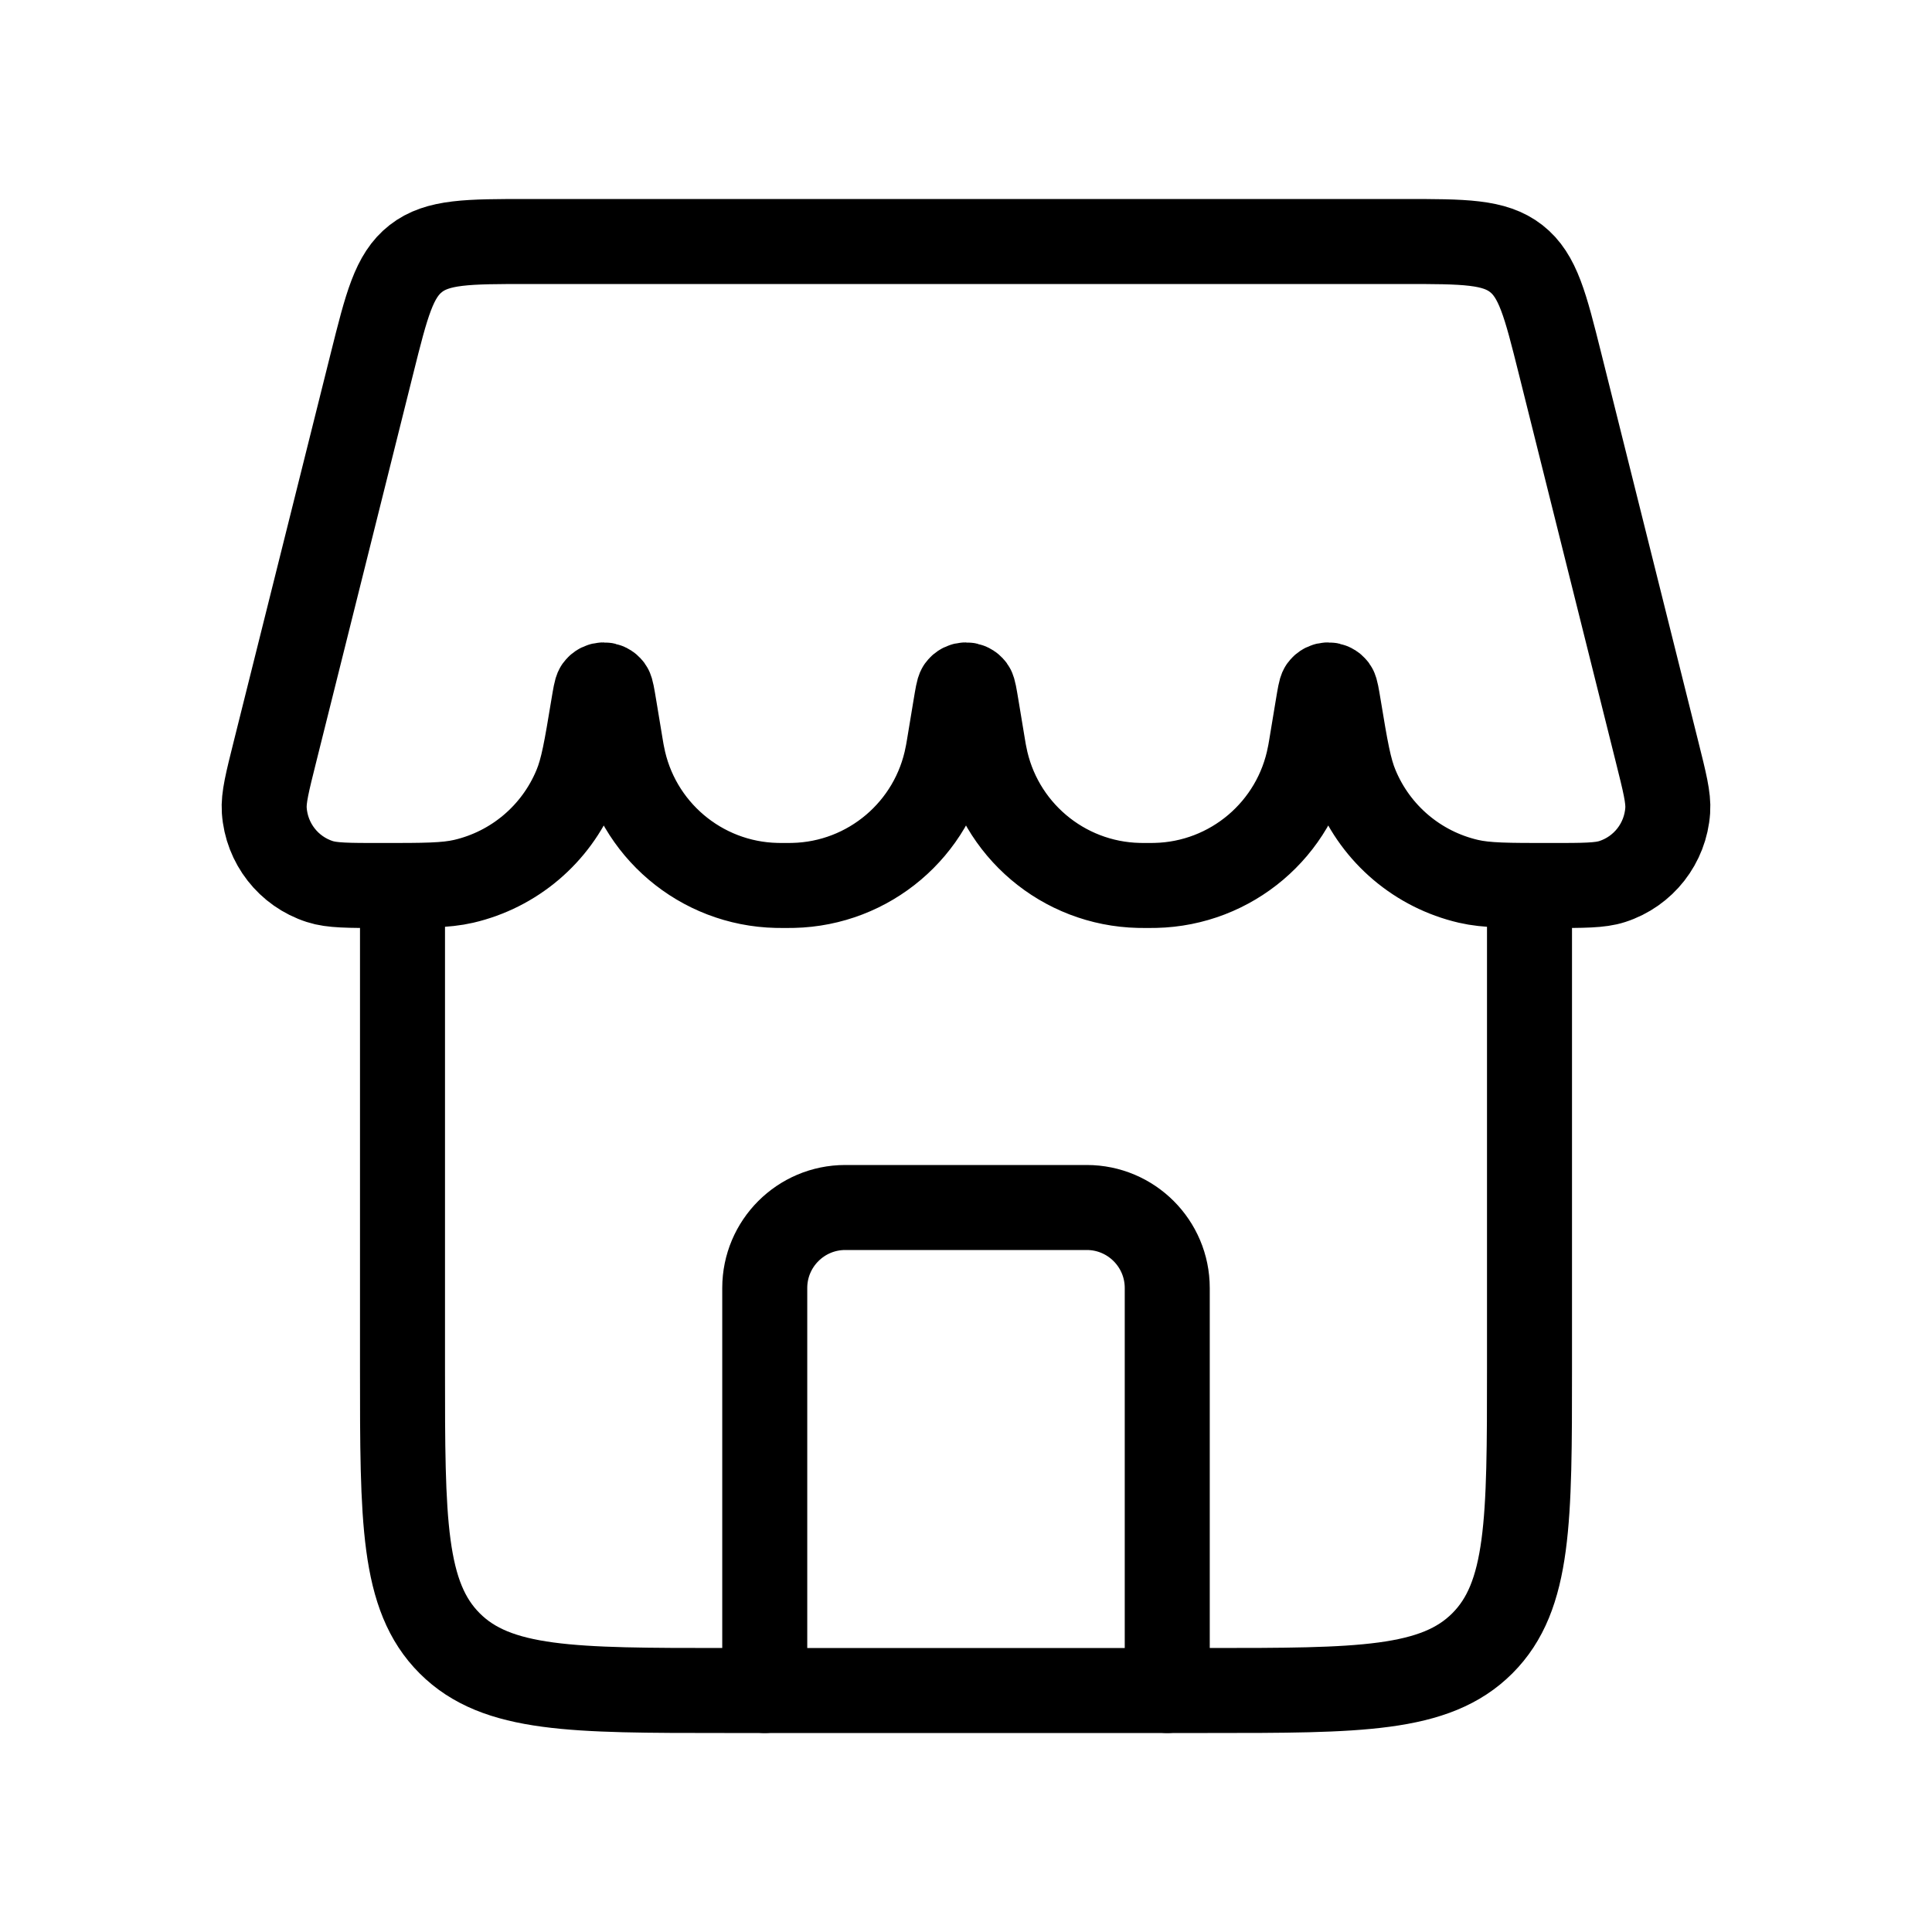
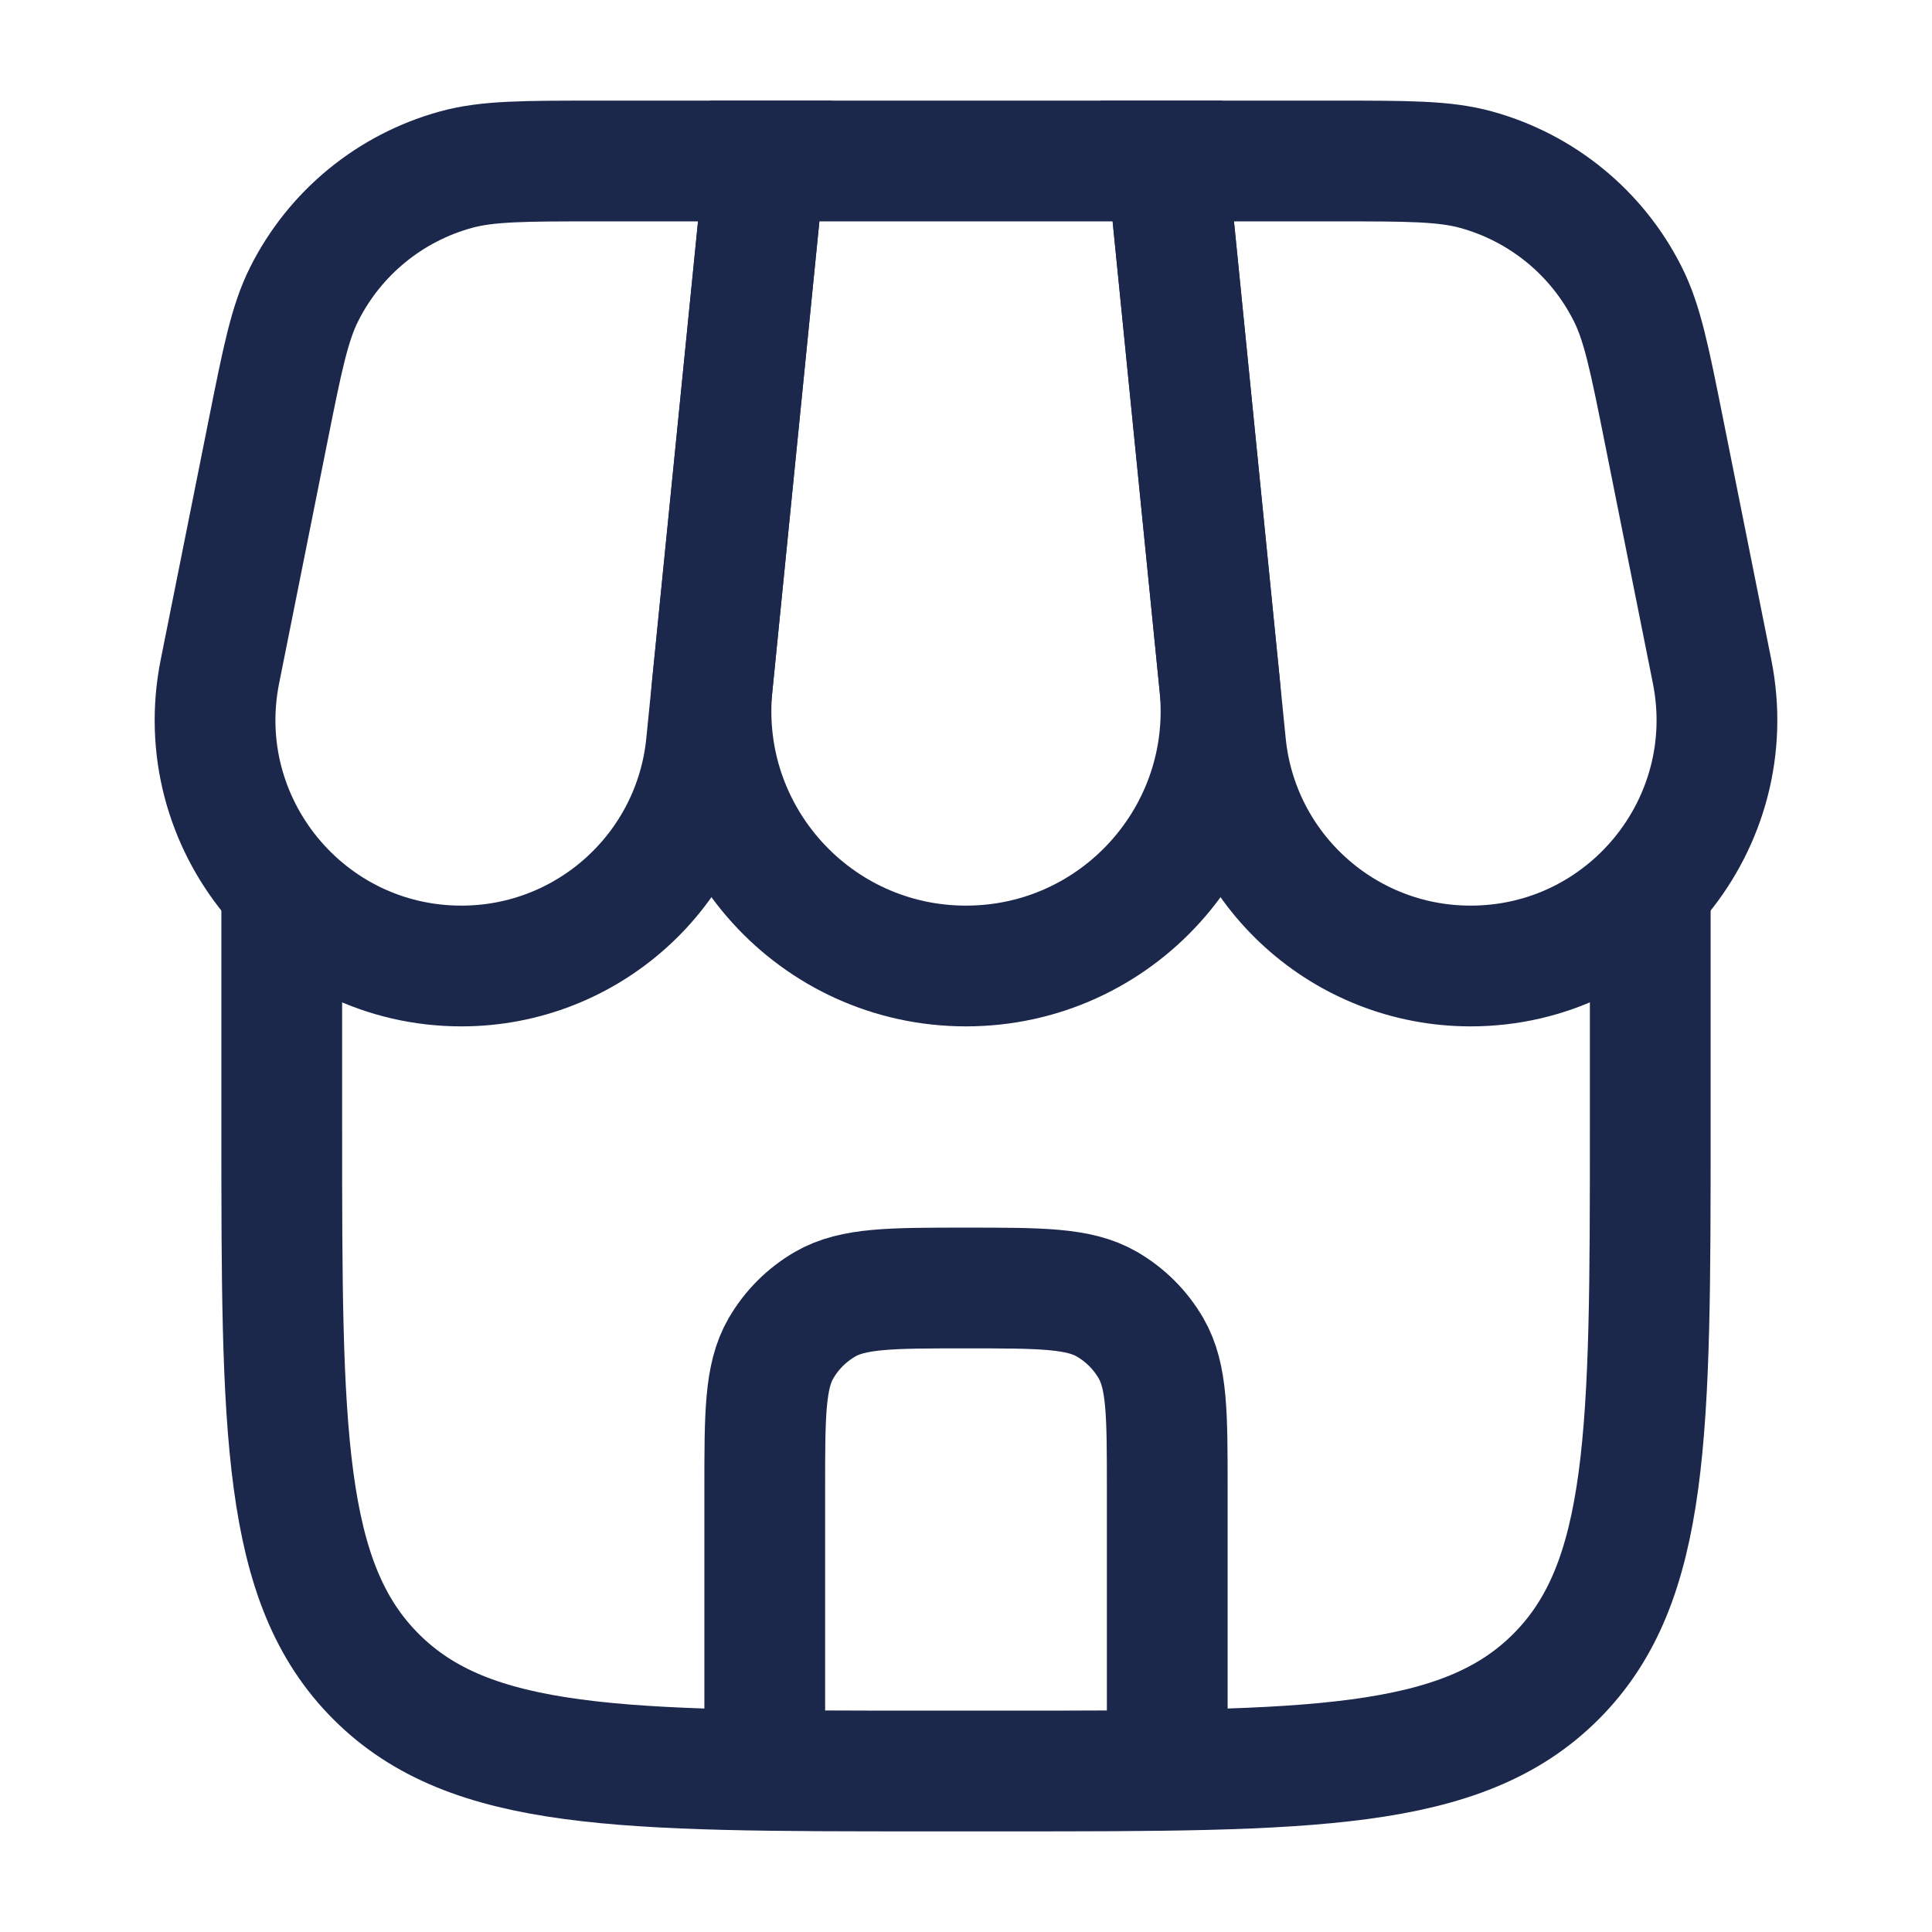
- <svg xmlns="http://www.w3.org/2000/svg" width="800px" height="800px" viewBox="0 0 24.00 24.00" fill="none" stroke="#000000" stroke-width="1.056" transform="rotate(0)matrix(1, 0, 0, 1, 0, 0)">
-   <g id="SVGRepo_bgCarrier" stroke-width="0" />
-   <g id="SVGRepo_tracerCarrier" stroke-linecap="round" stroke-linejoin="round" stroke="#CCCCCC" stroke-width="0.144" />
-   <g id="SVGRepo_iconCarrier">
-     <path d="M14.5 21V16C14.5 15.448 14.052 15 13.5 15H10.5C9.948 15 9.5 15.448 9.5 16V21" stroke="#000000" stroke-linecap="round" stroke-linejoin="round" />
-     <path d="M5 11V17C5 18.886 5 19.828 5.586 20.414C6.172 21 7.114 21 9 21H15C16.886 21 17.828 21 18.414 20.414C19 19.828 19 18.886 19 17V11" stroke="#000000" />
-     <path d="M4.621 4.515C4.803 3.787 4.894 3.424 5.165 3.212C5.437 3 5.812 3 6.562 3H17.438C18.188 3 18.563 3 18.835 3.212C19.106 3.424 19.197 3.787 19.379 4.515L20.582 9.329C20.679 9.717 20.728 9.91 20.717 10.068C20.689 10.476 20.416 10.826 20.027 10.951C19.877 11 19.673 11 19.264 11V11C18.731 11 18.464 11 18.241 10.948C17.613 10.802 17.095 10.363 16.848 9.768C16.759 9.556 16.716 9.299 16.631 8.785V8.785C16.607 8.641 16.595 8.569 16.581 8.55C16.541 8.494 16.459 8.494 16.419 8.55C16.405 8.569 16.393 8.641 16.369 8.785L16.288 9.274C16.279 9.326 16.275 9.352 16.27 9.374C16.094 10.3 15.295 10.978 14.352 10.999C14.329 11 14.303 11 14.25 11V11C14.197 11 14.171 11 14.148 10.999C13.205 10.978 12.406 10.3 12.23 9.374C12.225 9.352 12.221 9.326 12.212 9.274L12.131 8.785C12.107 8.641 12.095 8.569 12.081 8.55C12.041 8.494 11.959 8.494 11.919 8.55C11.905 8.569 11.893 8.641 11.869 8.785L11.788 9.274C11.779 9.326 11.775 9.352 11.77 9.374C11.594 10.3 10.795 10.978 9.852 10.999C9.829 11 9.803 11 9.75 11V11C9.697 11 9.671 11 9.648 10.999C8.705 10.978 7.906 10.3 7.73 9.374C7.725 9.352 7.721 9.326 7.712 9.274L7.631 8.785C7.607 8.641 7.595 8.569 7.581 8.55C7.541 8.494 7.459 8.494 7.419 8.55C7.405 8.569 7.393 8.641 7.369 8.785V8.785C7.284 9.299 7.241 9.556 7.152 9.768C6.905 10.363 6.387 10.802 5.76 10.948C5.536 11 5.269 11 4.736 11V11C4.327 11 4.123 11 3.973 10.951C3.584 10.826 3.311 10.476 3.283 10.068C3.272 9.91 3.321 9.717 3.418 9.329L4.621 4.515Z" stroke="#000000" />
-   </g>
+ <svg xmlns="http://www.w3.org/2000/svg" width="800px" height="800px" viewBox="0 0 24 24" fill="none">
+   <path d="M3.5 11V14C3.5 17.771 3.5 19.657 4.672 20.828C5.843 22 7.729 22 11.5 22H12.5C16.271 22 18.157 22 19.328 20.828C20.5 19.657 20.5 17.771 20.5 14V11" stroke="#1C274C" stroke-width="1.5" />
+   <path d="M9.5 2H14.5L15.152 8.517C15.338 10.382 13.874 12 12 12C10.126 12 8.662 10.382 8.848 8.517L9.5 2Z" stroke="#1C274C" stroke-width="1.5" />
+   <path d="M3.33 5.351C3.508 4.461 3.597 4.016 3.778 3.655C4.159 2.894 4.846 2.332 5.666 2.107C6.056 2 6.51 2 7.418 2H9.5L8.775 9.245C8.619 10.809 7.303 12 5.732 12C3.801 12 2.353 10.234 2.732 8.341L3.33 5.351Z" stroke="#1C274C" stroke-width="1.5" />
+   <path d="M20.67 5.351C20.492 4.461 20.403 4.016 20.222 3.655C19.841 2.894 19.154 2.332 18.334 2.107C17.944 2 17.49 2 16.582 2H14.5L15.225 9.245C15.381 10.809 16.697 12 18.268 12C20.199 12 21.647 10.234 21.268 8.341L20.67 5.351Z" stroke="#1C274C" stroke-width="1.5" />
+   <path d="M9.5 21.5V18.5C9.5 17.565 9.5 17.098 9.701 16.75C9.833 16.522 10.022 16.333 10.25 16.201C10.598 16 11.065 16 12 16C12.935 16 13.402 16 13.75 16.201C13.978 16.333 14.167 16.522 14.299 16.75C14.5 17.098 14.5 17.565 14.5 18.5V21.5" stroke="#1C274C" stroke-width="1.5" stroke-linecap="round" />
</svg>
